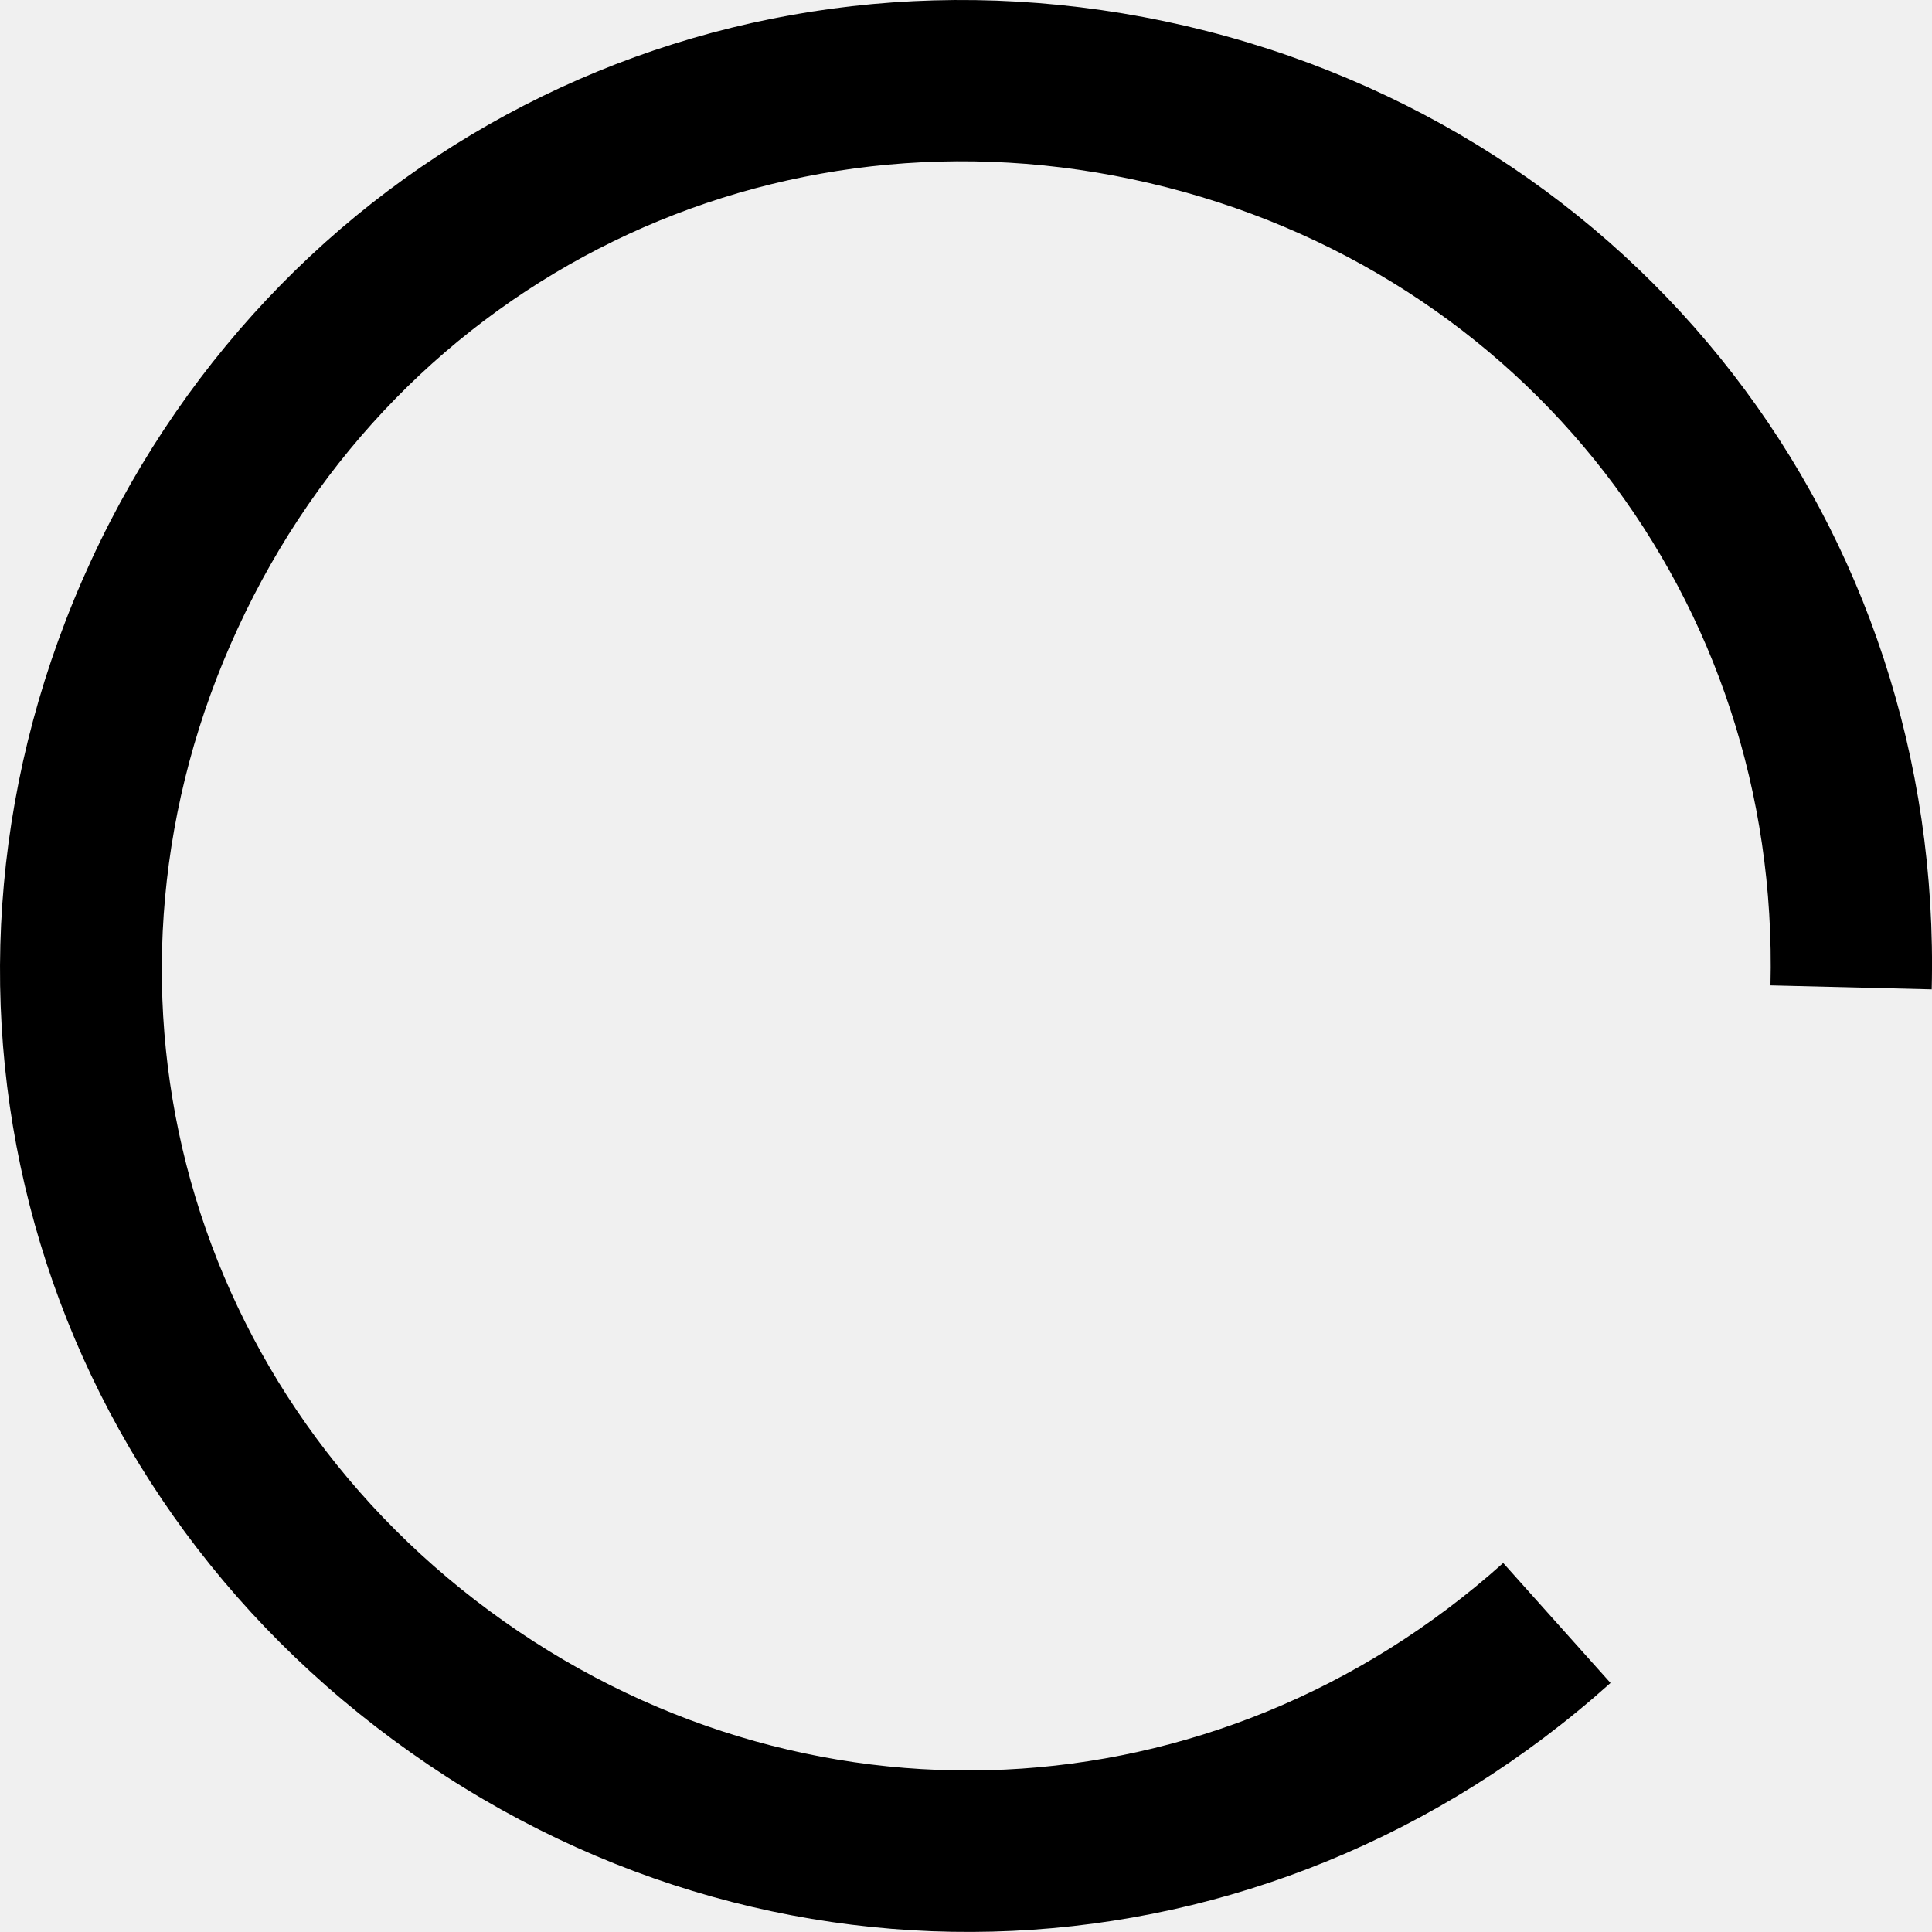
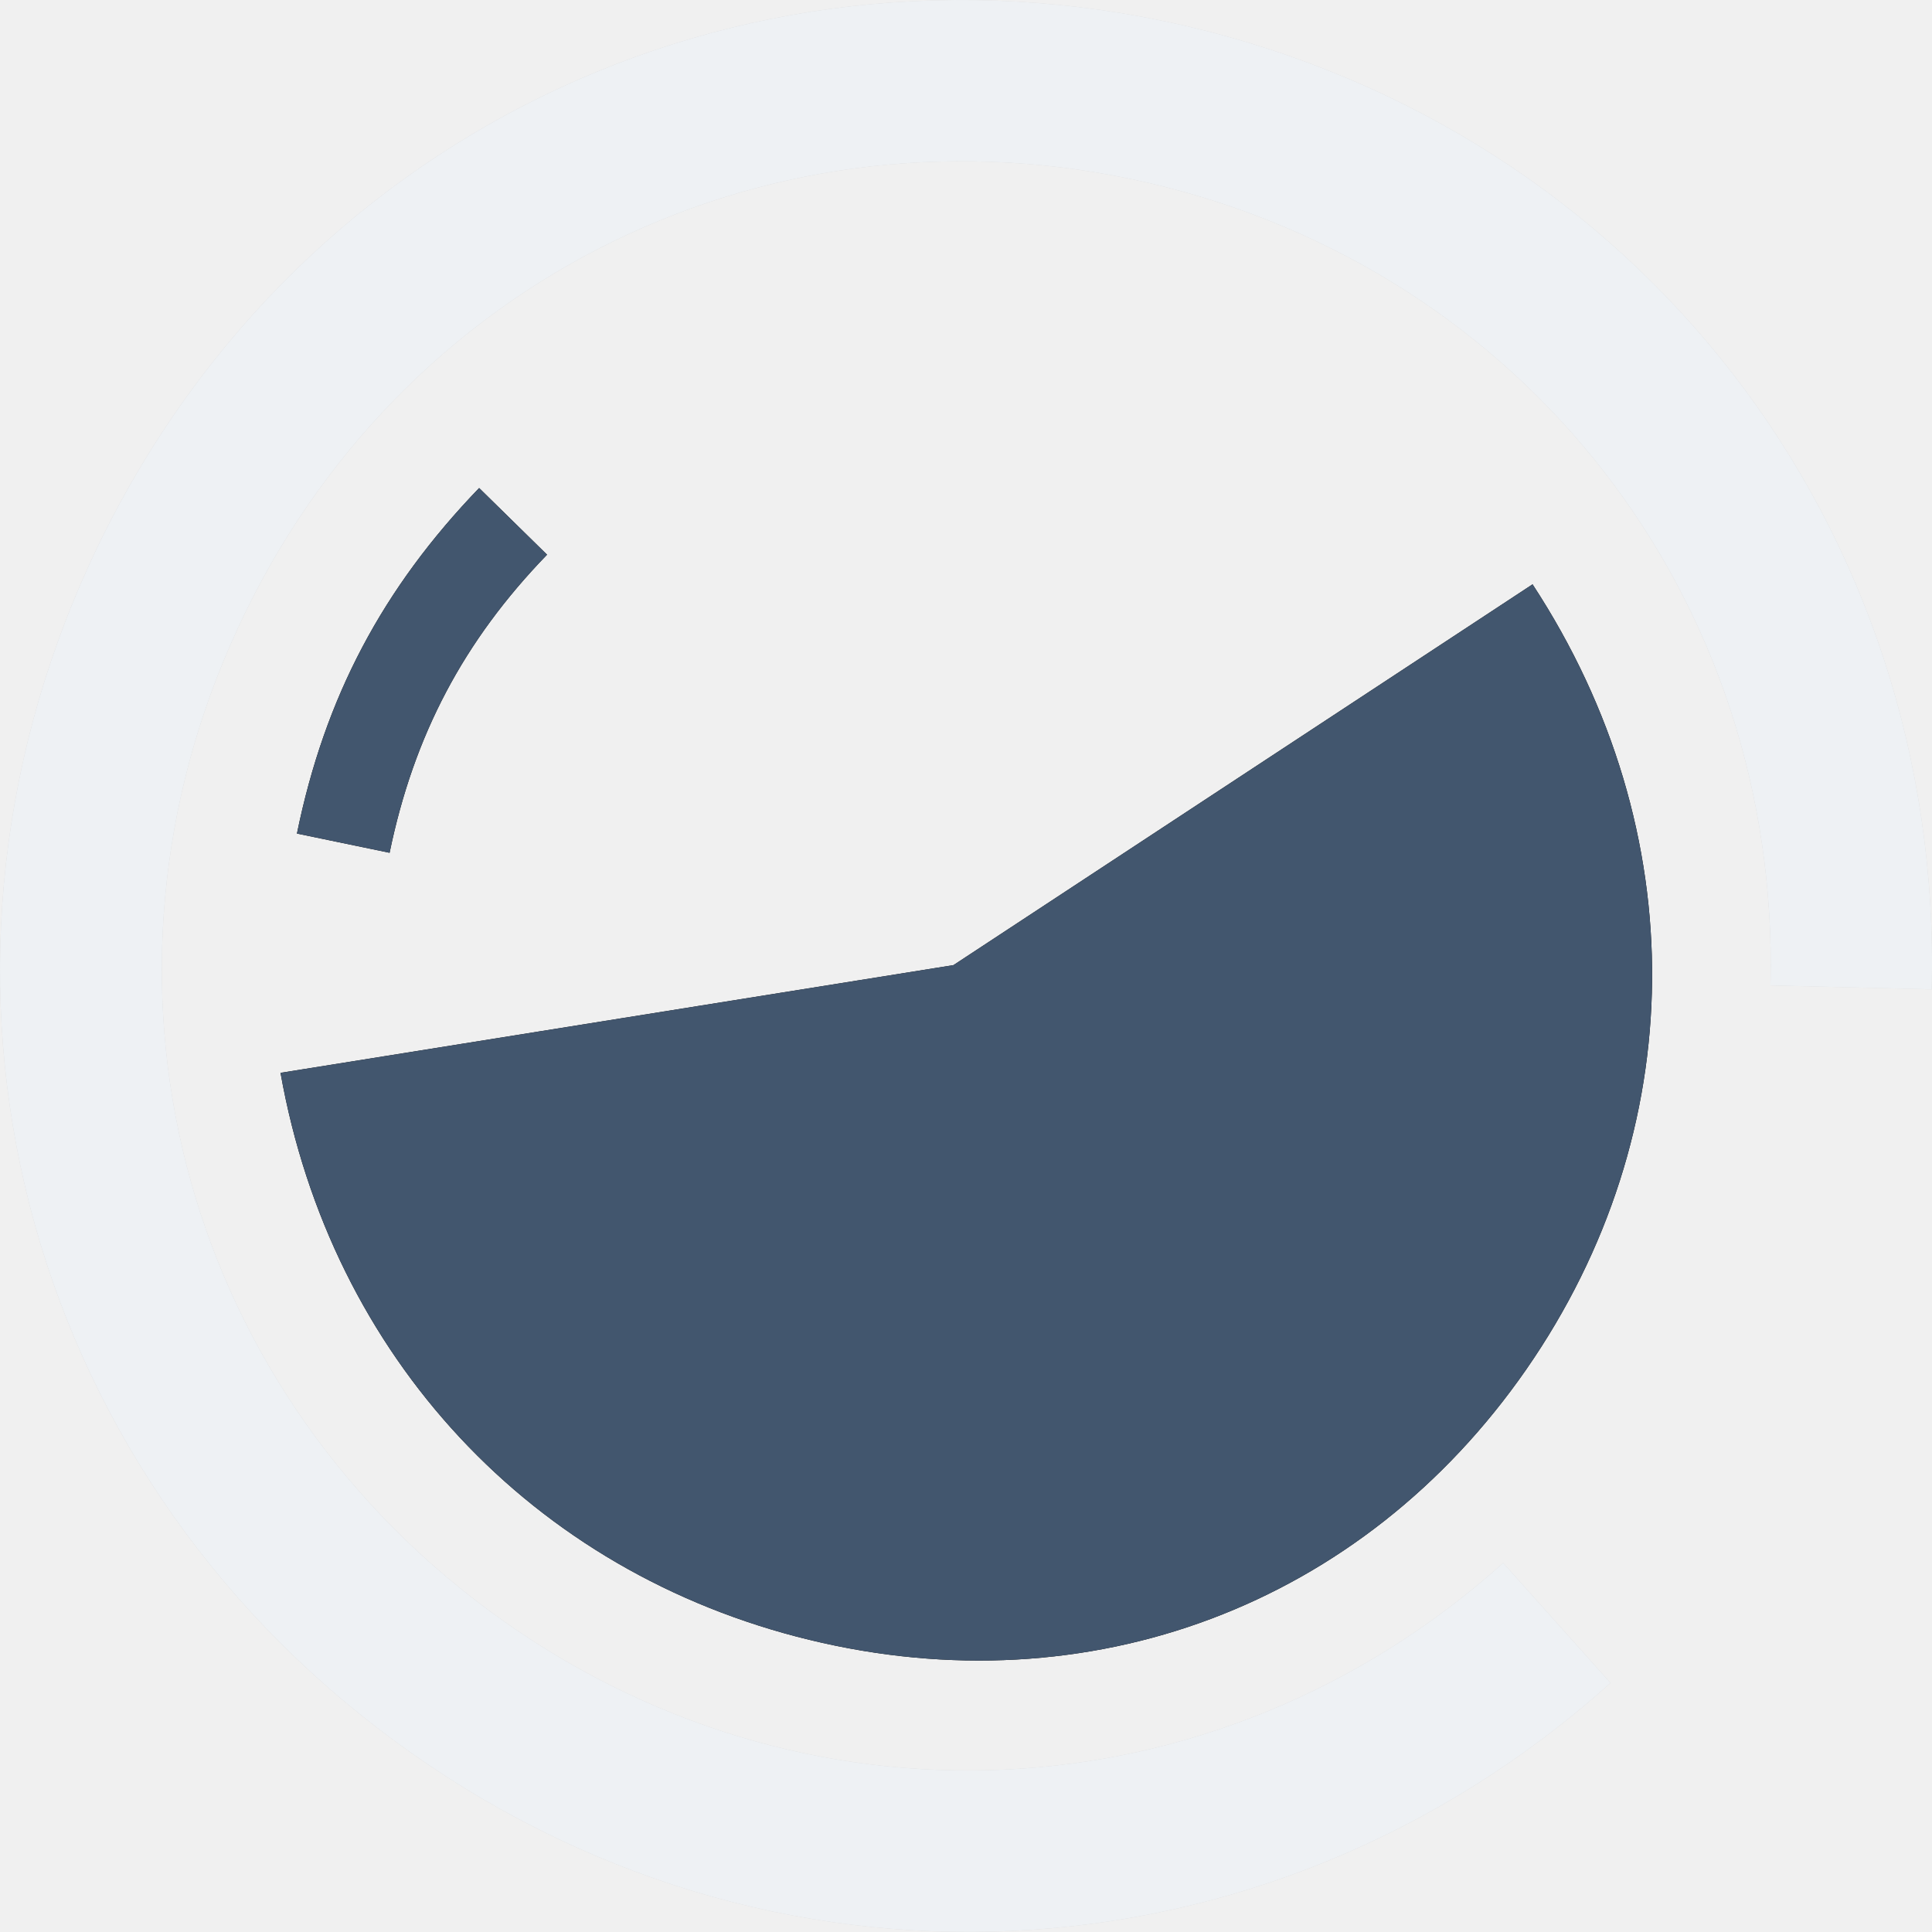
- <svg xmlns="http://www.w3.org/2000/svg" width="20px" height="20px" viewBox="0 0 20 20" version="1.1">
-   <path d="M15.561,16.18 L16.672,17.422 C13.101,20.623 7.937,20.868 4.073,18.013 C0.214,15.166 -1.069,10.161 0.943,5.803 C2.954,1.452 7.604,-0.816 12.278,0.269 C16.954,1.361 20.117,5.448 19.997,10.242 L18.328,10.201 C18.427,6.205 15.791,2.803 11.897,1.895 C8.007,0.988 4.135,2.875 2.461,6.506 C0.784,10.133 1.854,14.303 5.067,16.676 C8.283,19.05 12.584,18.848 15.561,16.18" id="path-1" />
+ <svg xmlns="http://www.w3.org/2000/svg" xmlns:xlink="http://www.w3.org/1999/xlink" width="20px" height="20px" viewBox="0 0 20 20" version="1.1">
+   <defs>
+     <path d="M2.033,3.828 C2.284,2.611 2.8,1.633 3.663,0.742 L2.96,0.052 C1.961,1.089 1.363,2.215 1.074,3.629 L2.033,3.828 M7.87,4.991 L0.904,6.106 C1.427,9.045 3.505,11.278 6.38,11.976 C9.275,12.68 12.101,11.622 13.8,9.176 C15.51,6.711 15.541,3.609 13.865,1.049 L7.87,4.991" id="path-1" />
+     <path d="M15.561,16.18 L16.672,17.422 C13.101,20.623 7.937,20.868 4.073,18.013 C0.214,15.166 -1.069,10.161 0.943,5.803 C2.954,1.452 7.604,-0.816 12.278,0.269 C16.954,1.361 20.117,5.448 19.997,10.242 L18.328,10.201 C18.427,6.205 15.791,2.803 11.897,1.895 C8.007,0.988 4.135,2.875 2.461,6.506 C0.784,10.133 1.854,14.303 5.067,16.676 C8.283,19.05 12.584,18.848 15.561,16.18" id="path-3" />
+   </defs>
+   <g id="Symbols" stroke="none" stroke-width="1" fill="none" fill-rule="evenodd">
+     <g id="Icon-/-Sociomantic" transform="translate(-2, -2)">
+       <g id="Shape-/-Fill" transform="translate(4, 7)">
+         <mask id="mask-2" fill="white">
+           <use xlink:href="#path-1" />
+         </mask>
+         <use id="Mask" fill="#000000" xlink:href="#path-1" />
+         <g id="Colors-/-Grey-/-swatch-D25" mask="url(#mask-2)" fill="#42566E">
+           <g transform="translate(-4, -7)">
+             <rect x="0" y="0" width="24" height="24" />
+           </g>
+         </g>
+       </g>
+       <g id="Shape-/-Fill" transform="translate(2, 2)">
+         <mask id="mask-4" fill="white">
+           <use xlink:href="#path-3" />
+         </mask>
+         <use id="Mask" fill="#D8D8D8" xlink:href="#path-3" />
+         <g id="Colors-/-Grey-/-swatch-L90" mask="url(#mask-4)" fill="#EEF1F4">
+           <g transform="translate(-2, -2)">
+             <rect x="0" y="0" width="24" height="24" />
+           </g>
+         </g>
+       </g>
+     </g>
+   </g>
</svg>
